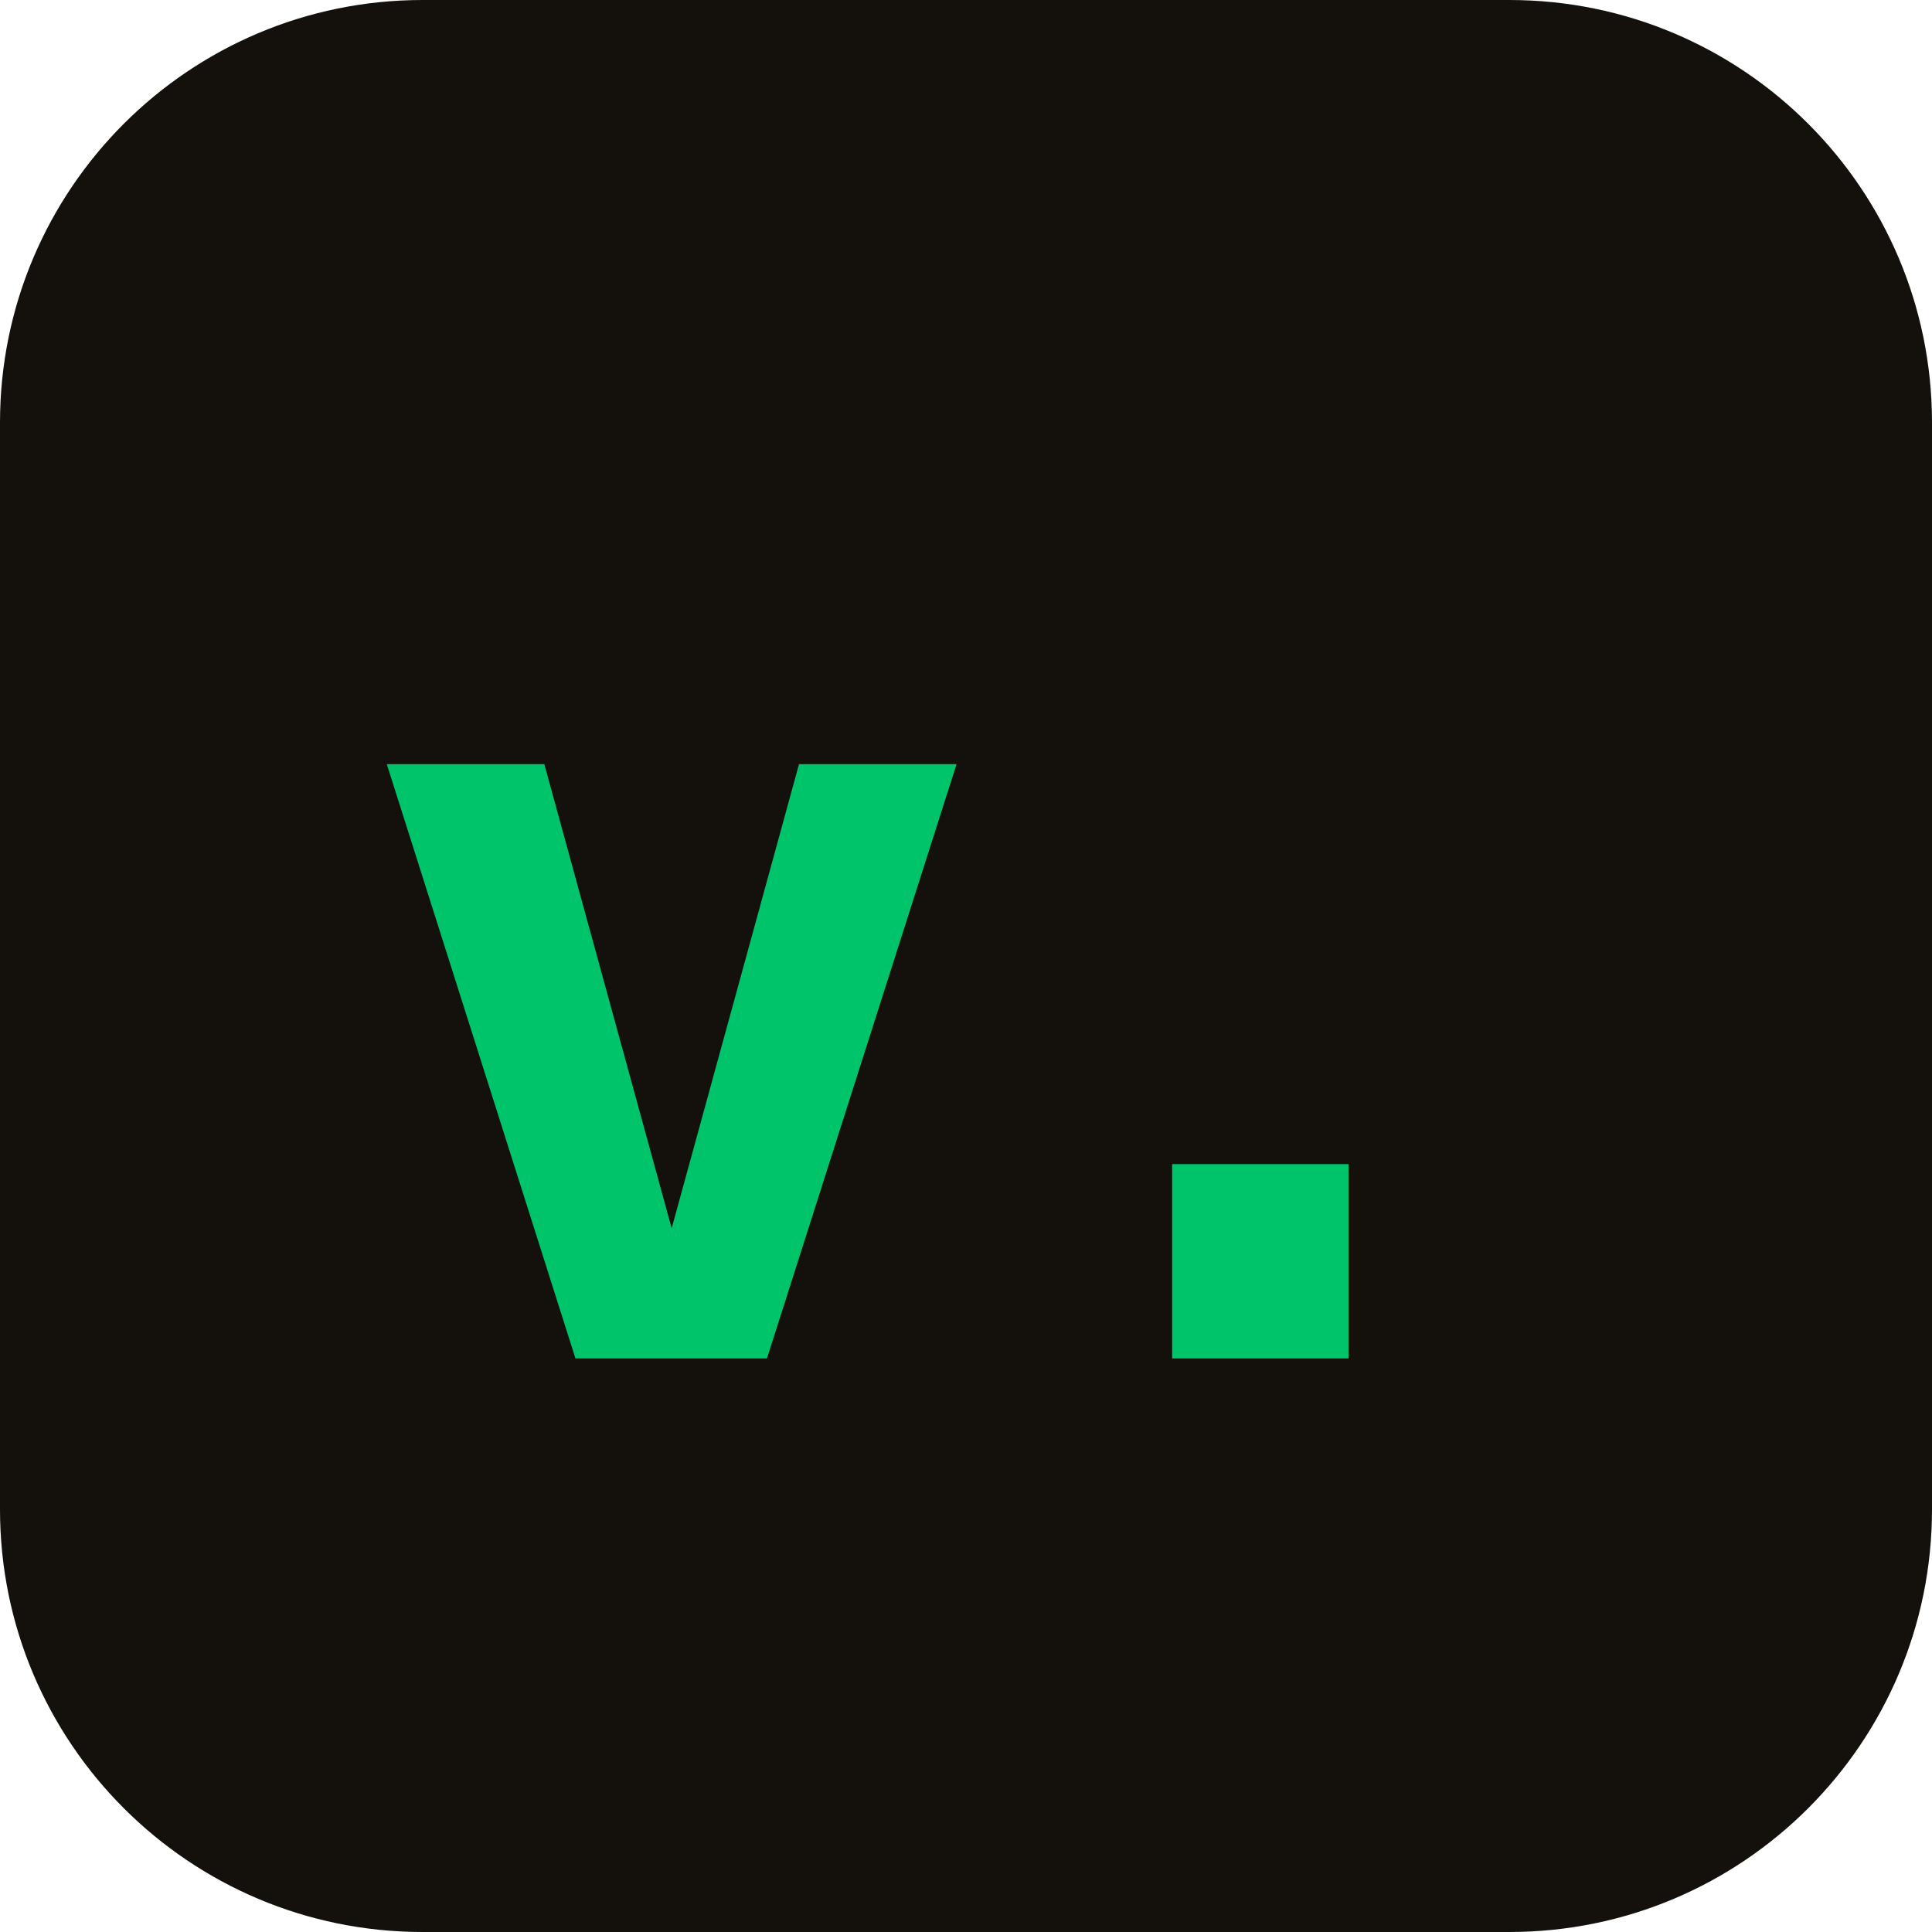
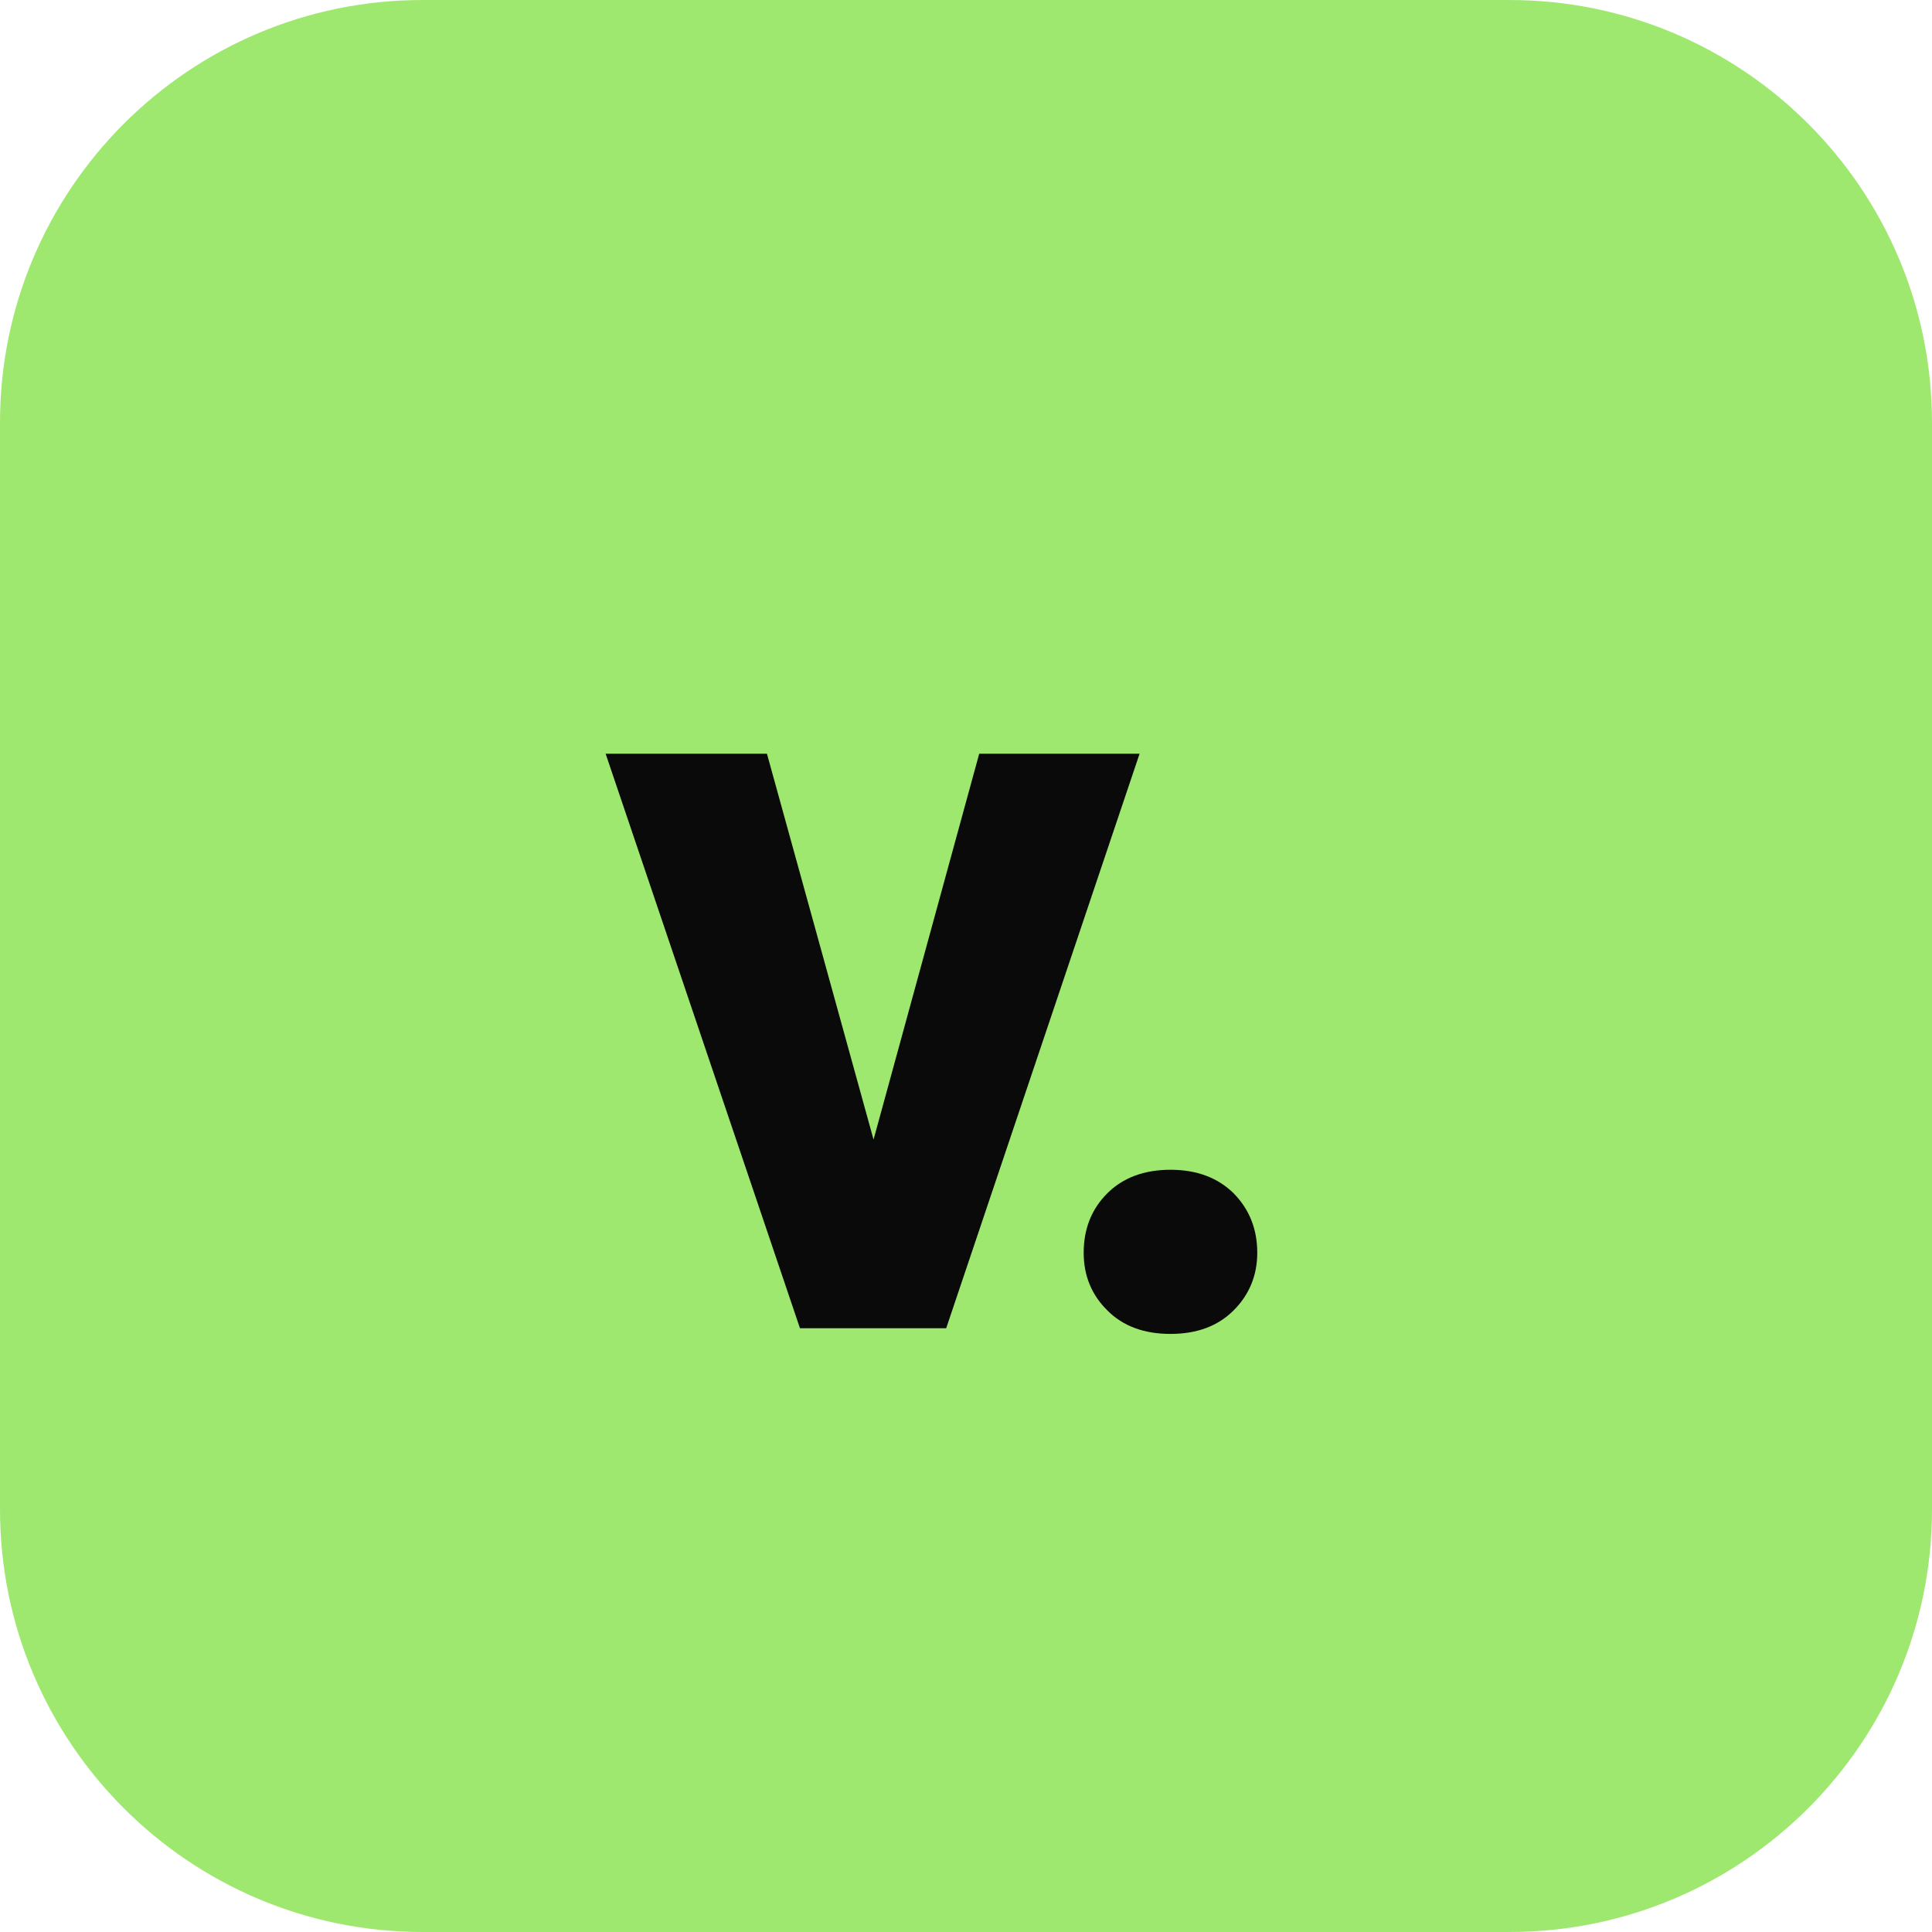
<svg xmlns="http://www.w3.org/2000/svg" viewBox="0 0 32 32" width="32" height="32">
-   <rect width="32" height="32" rx="7" fill="#14110C" />
-   <text x="16" y="22.5" font-family="ui-monospace, 'JetBrains Mono', monospace" font-size="18" font-weight="700" fill="#00C46A" text-anchor="middle" letter-spacing="-0.06em">v.</text>
+   <rect width="32" height="32" rx="7" fill="#9fe870" />
+   <text x="16" y="22" font-family="'Instrument Sans', ui-sans-serif, system-ui, -apple-system, 'Segoe UI', Roboto, sans-serif" font-size="18" font-weight="700" fill="#0a0a0a" text-anchor="middle" letter-spacing="-0.04em">v.</text>
</svg>
